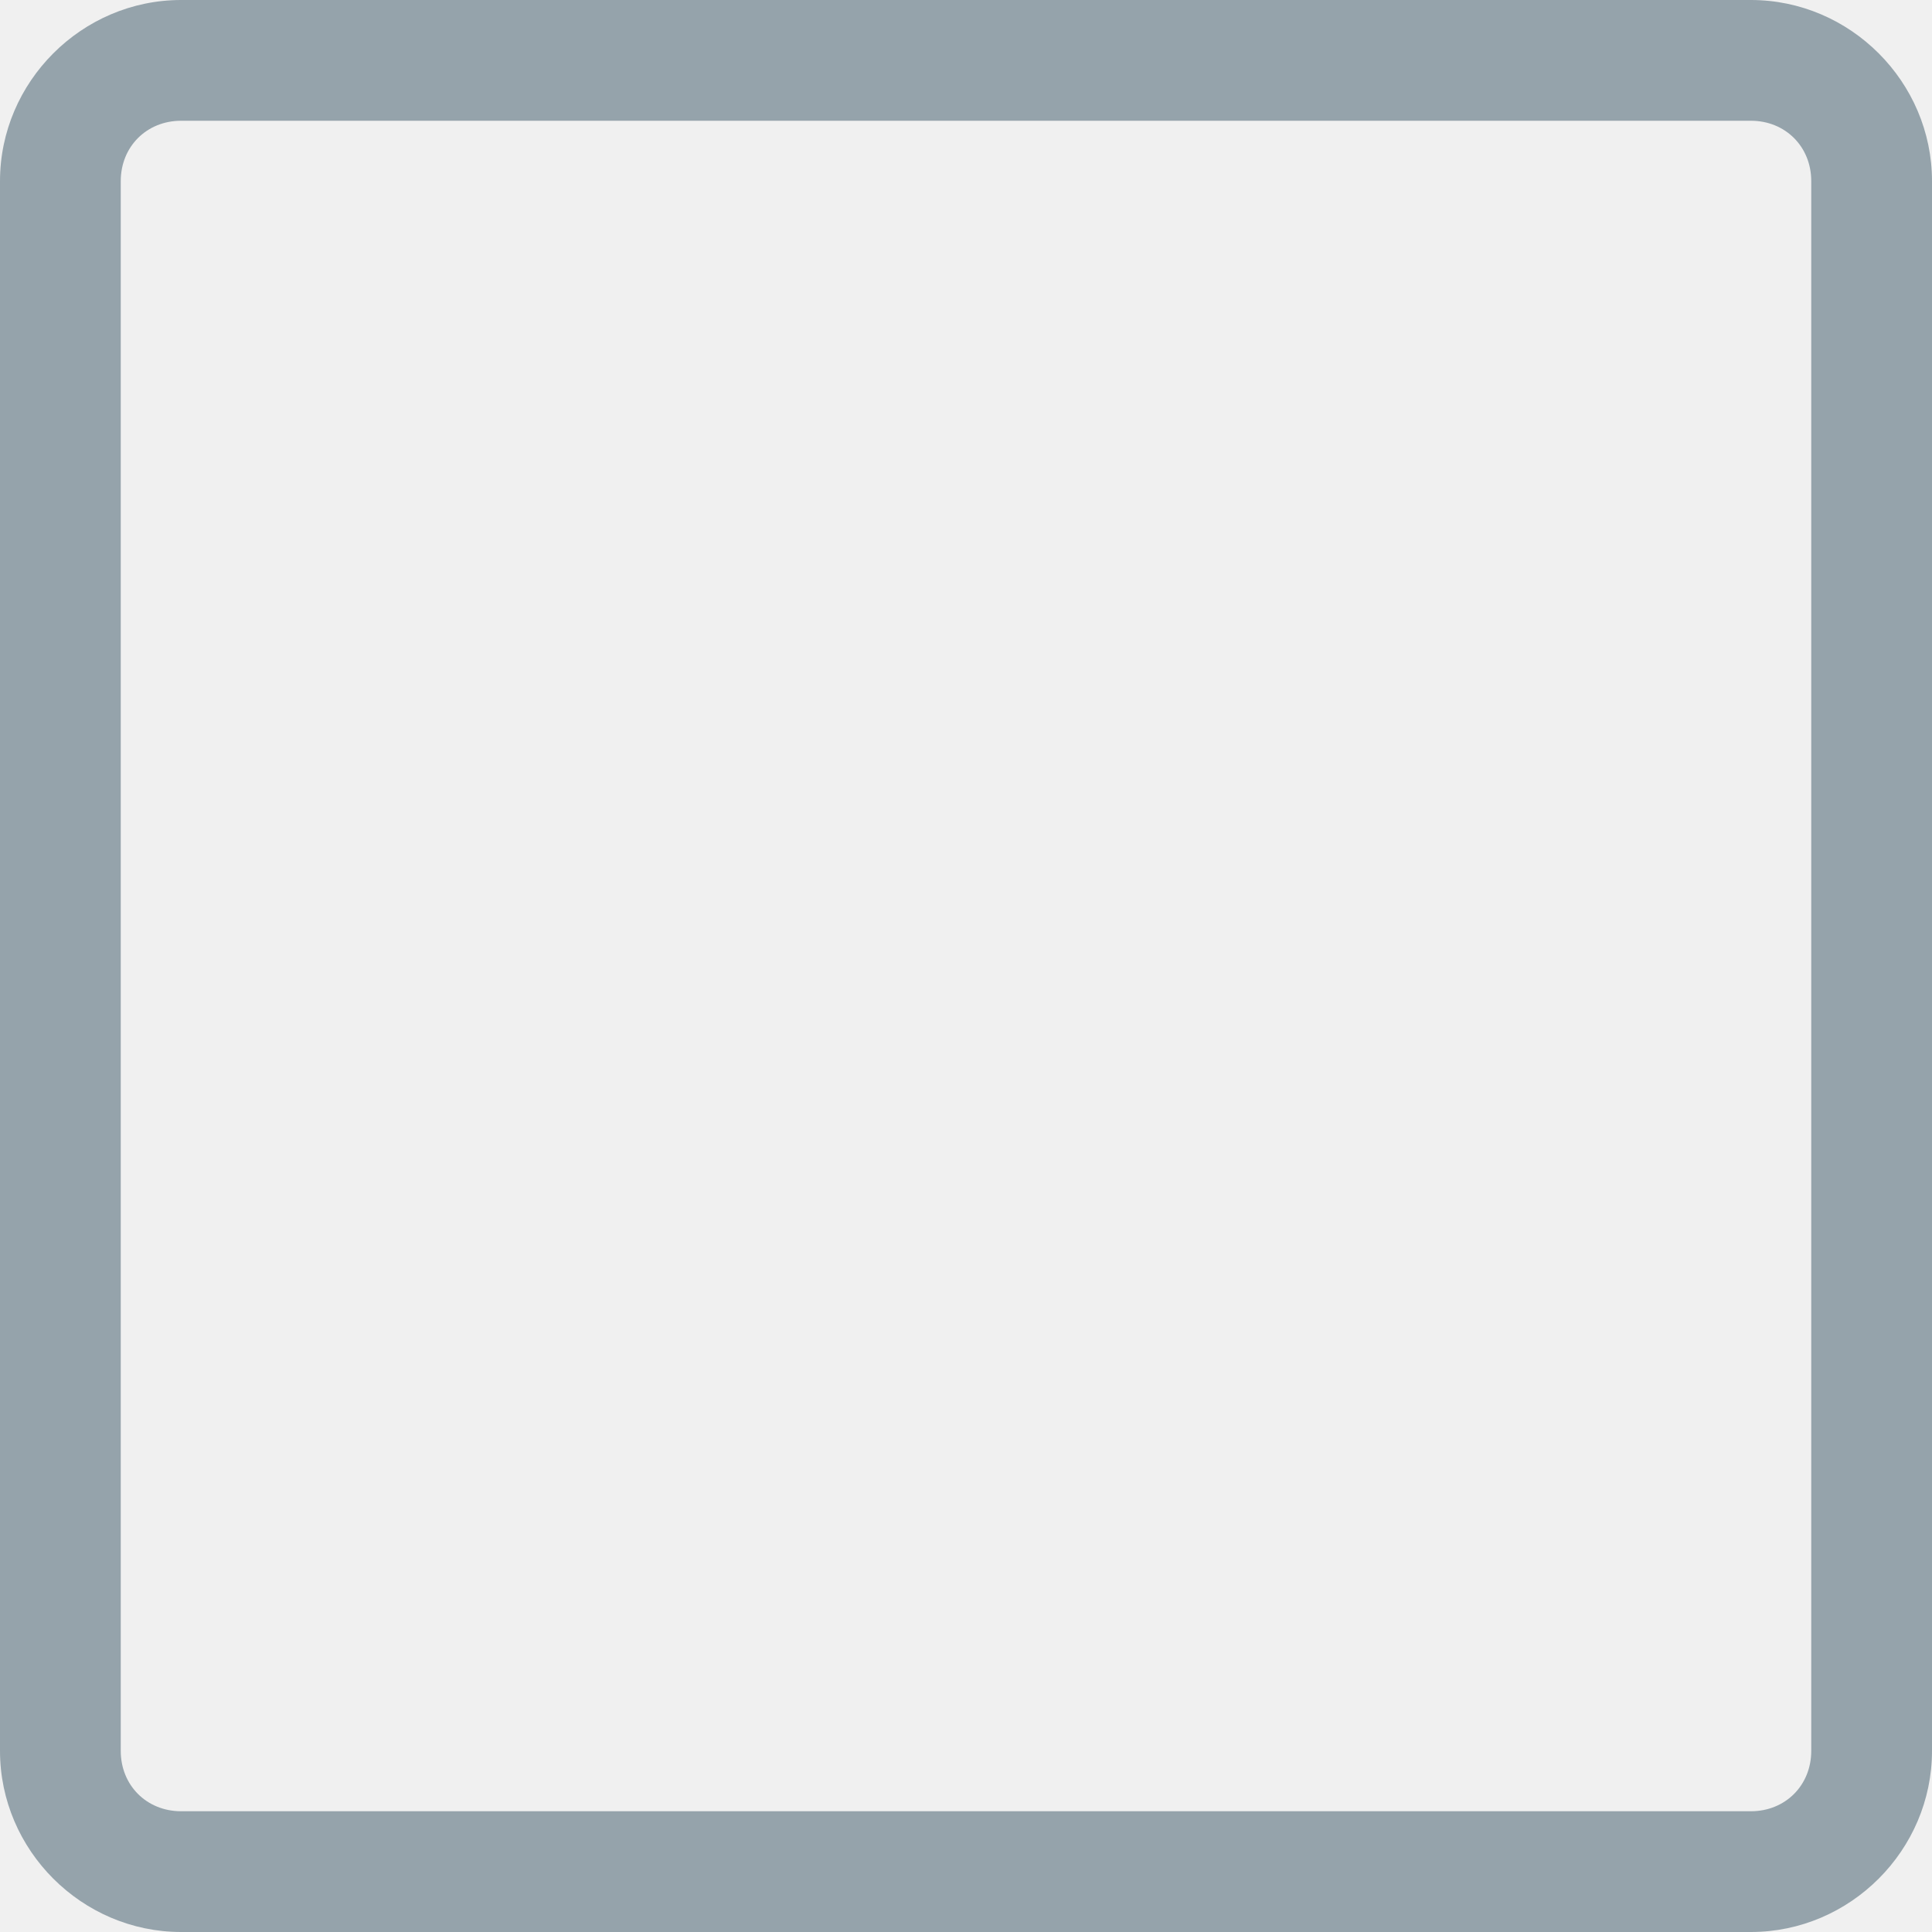
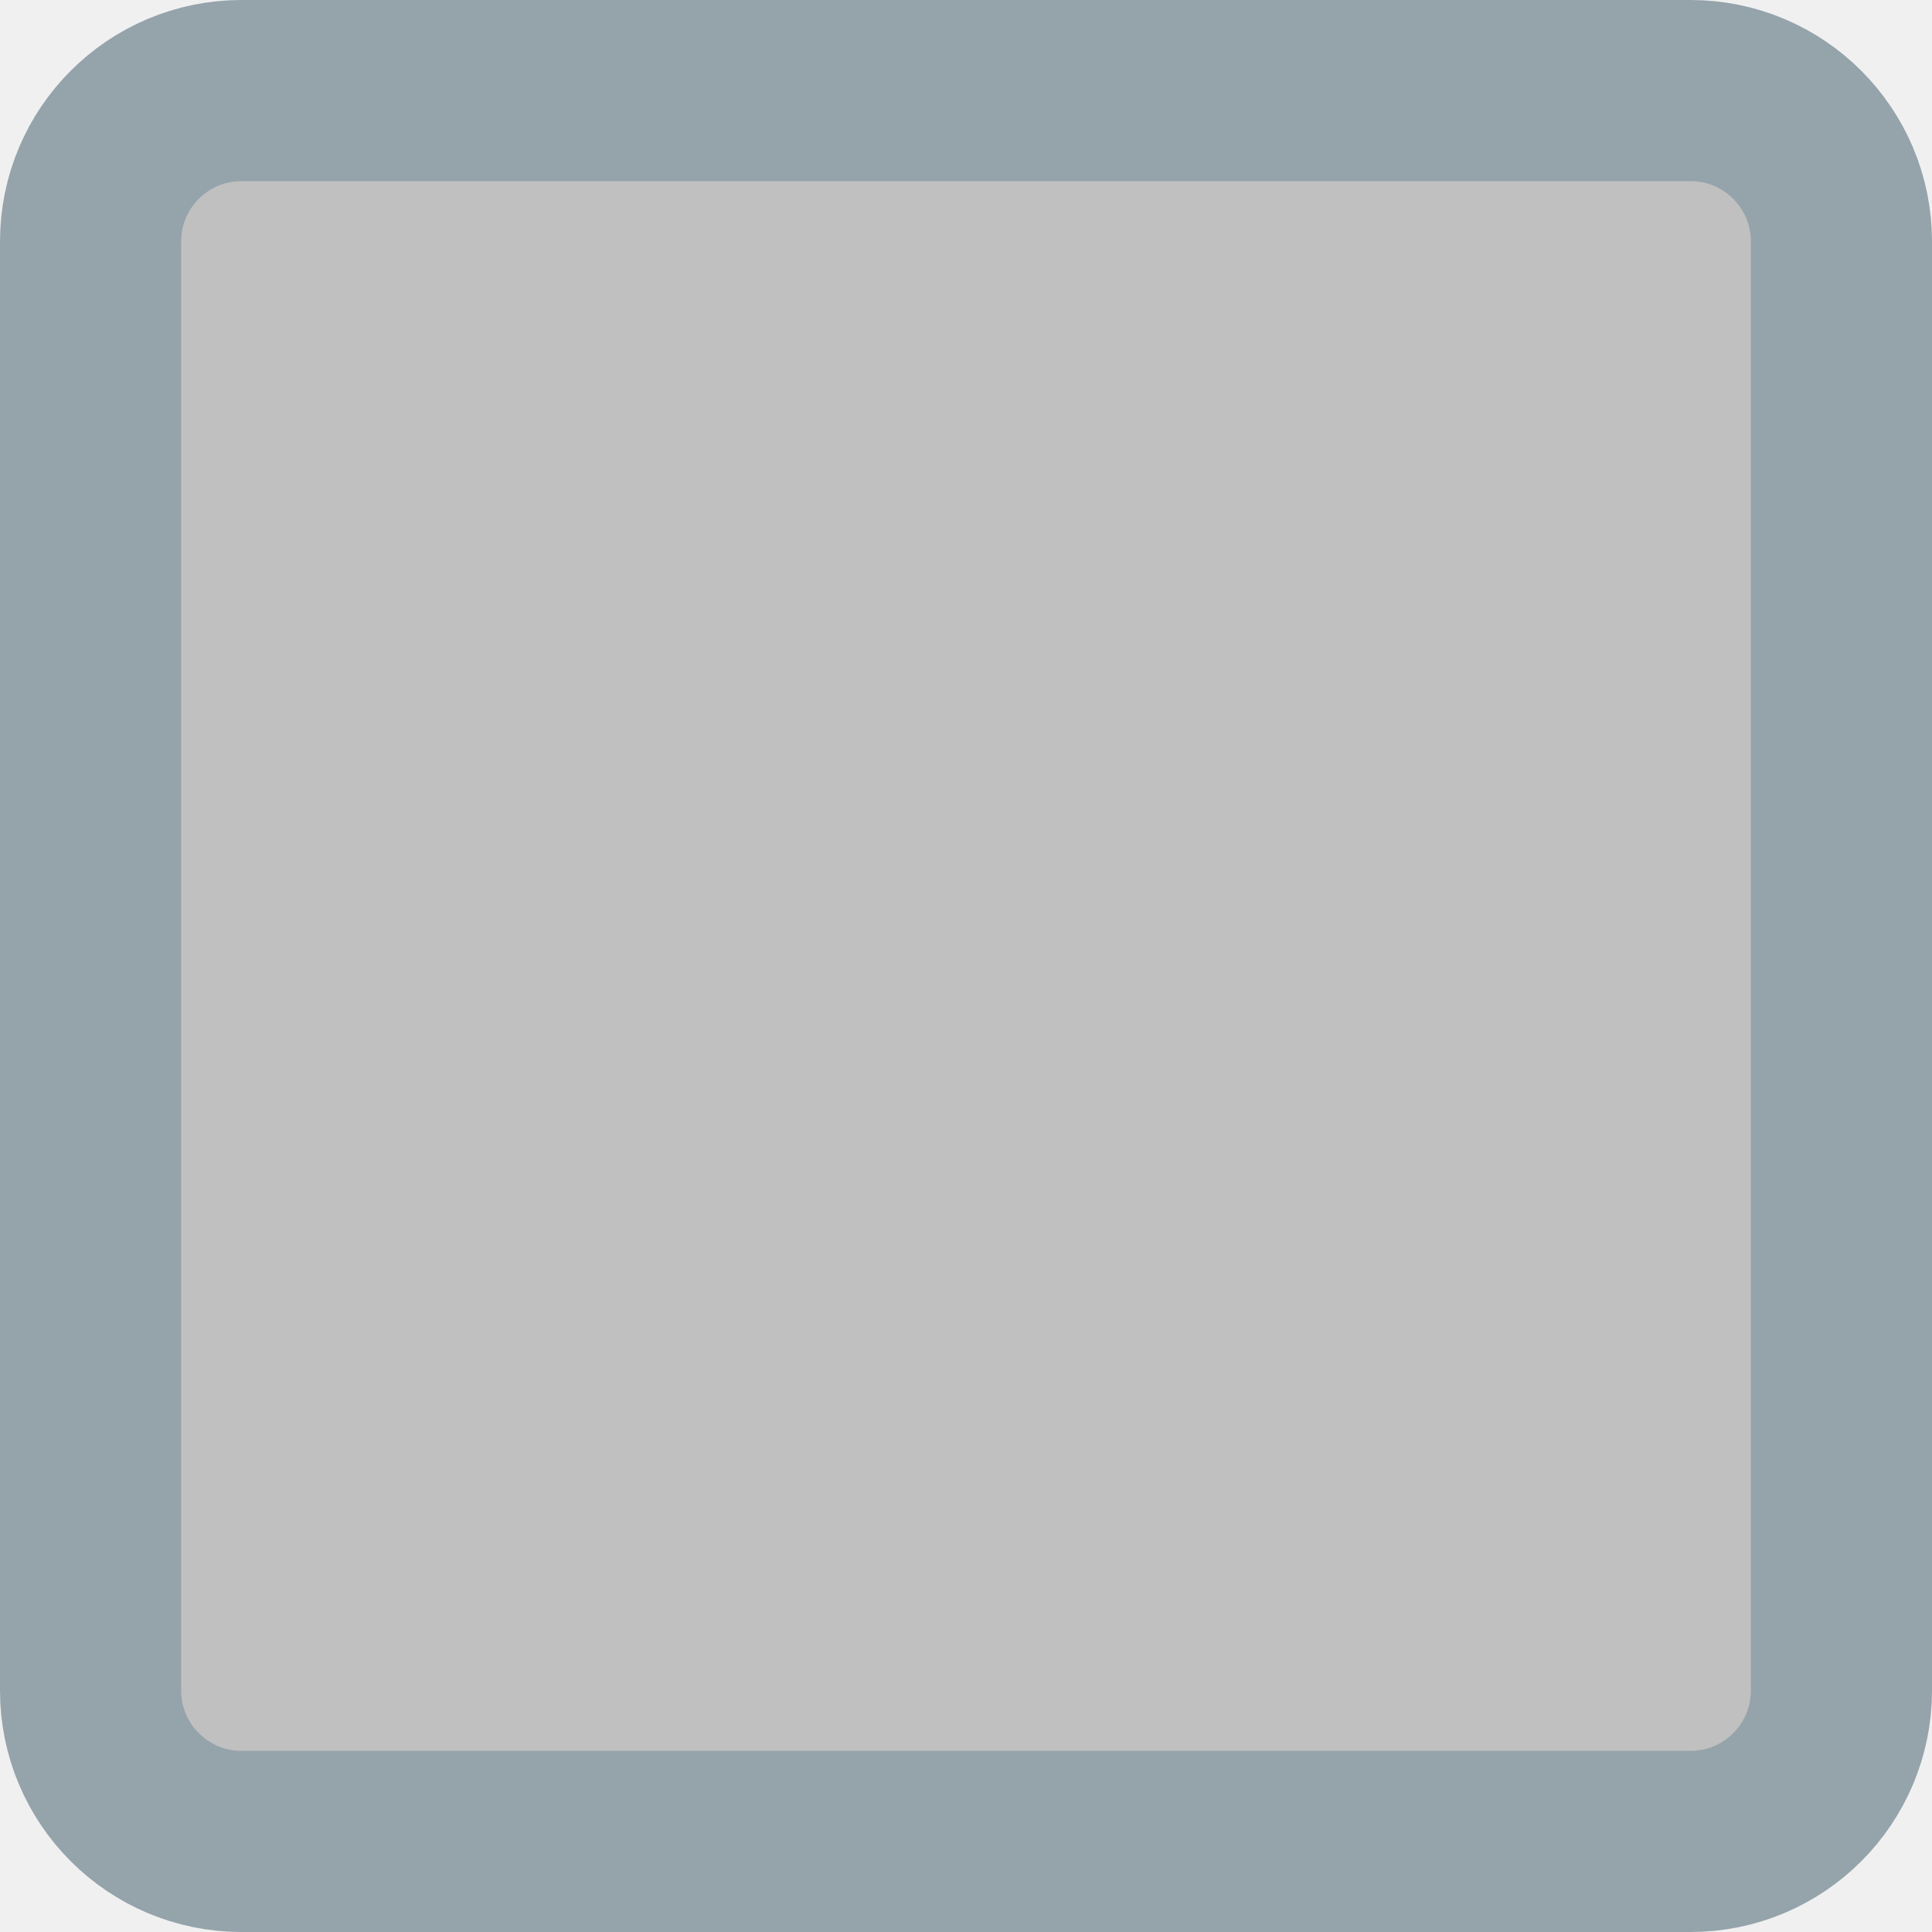
- <svg xmlns="http://www.w3.org/2000/svg" version="1.1" viewBox="0 0 32 32">
-   <path d="m3 0c-1.645 0-3 1.355-3 3v26c0 1.645 1.355 3 3 3h26c1.645 0 3-1.355 3-3v-26c0-1.645-1.355-3-3-3zm0 2h26c0.571 0 1 0.429 1 1v26c0 0.571-0.429 1-1 1h-26c-0.571 0-1-0.429-1-1v-26c0-0.571 0.429-1 1-1z" color="#000000" fill="#95a3ab" stroke-linecap="round" stroke-linejoin="round" style="-inkscape-stroke:none;paint-order:stroke markers fill" />
+ <svg xmlns="http://www.w3.org/2000/svg" width="32" height="32" viewBox="0 0 32 32" fill="none">
+   <g clip-path="url(#clip0_2240_564)">
+     <rect x="1.5" y="1.5" width="29" height="29" rx="2.5" fill="black" fill-opacity="0.2" stroke="#95A3AB" stroke-width="3" />
+   </g>
+   <defs>
+     <clipPath id="clip0_2240_564">
+       <rect width="32" height="32" fill="white" />
+     </clipPath>
+   </defs>
</svg>
